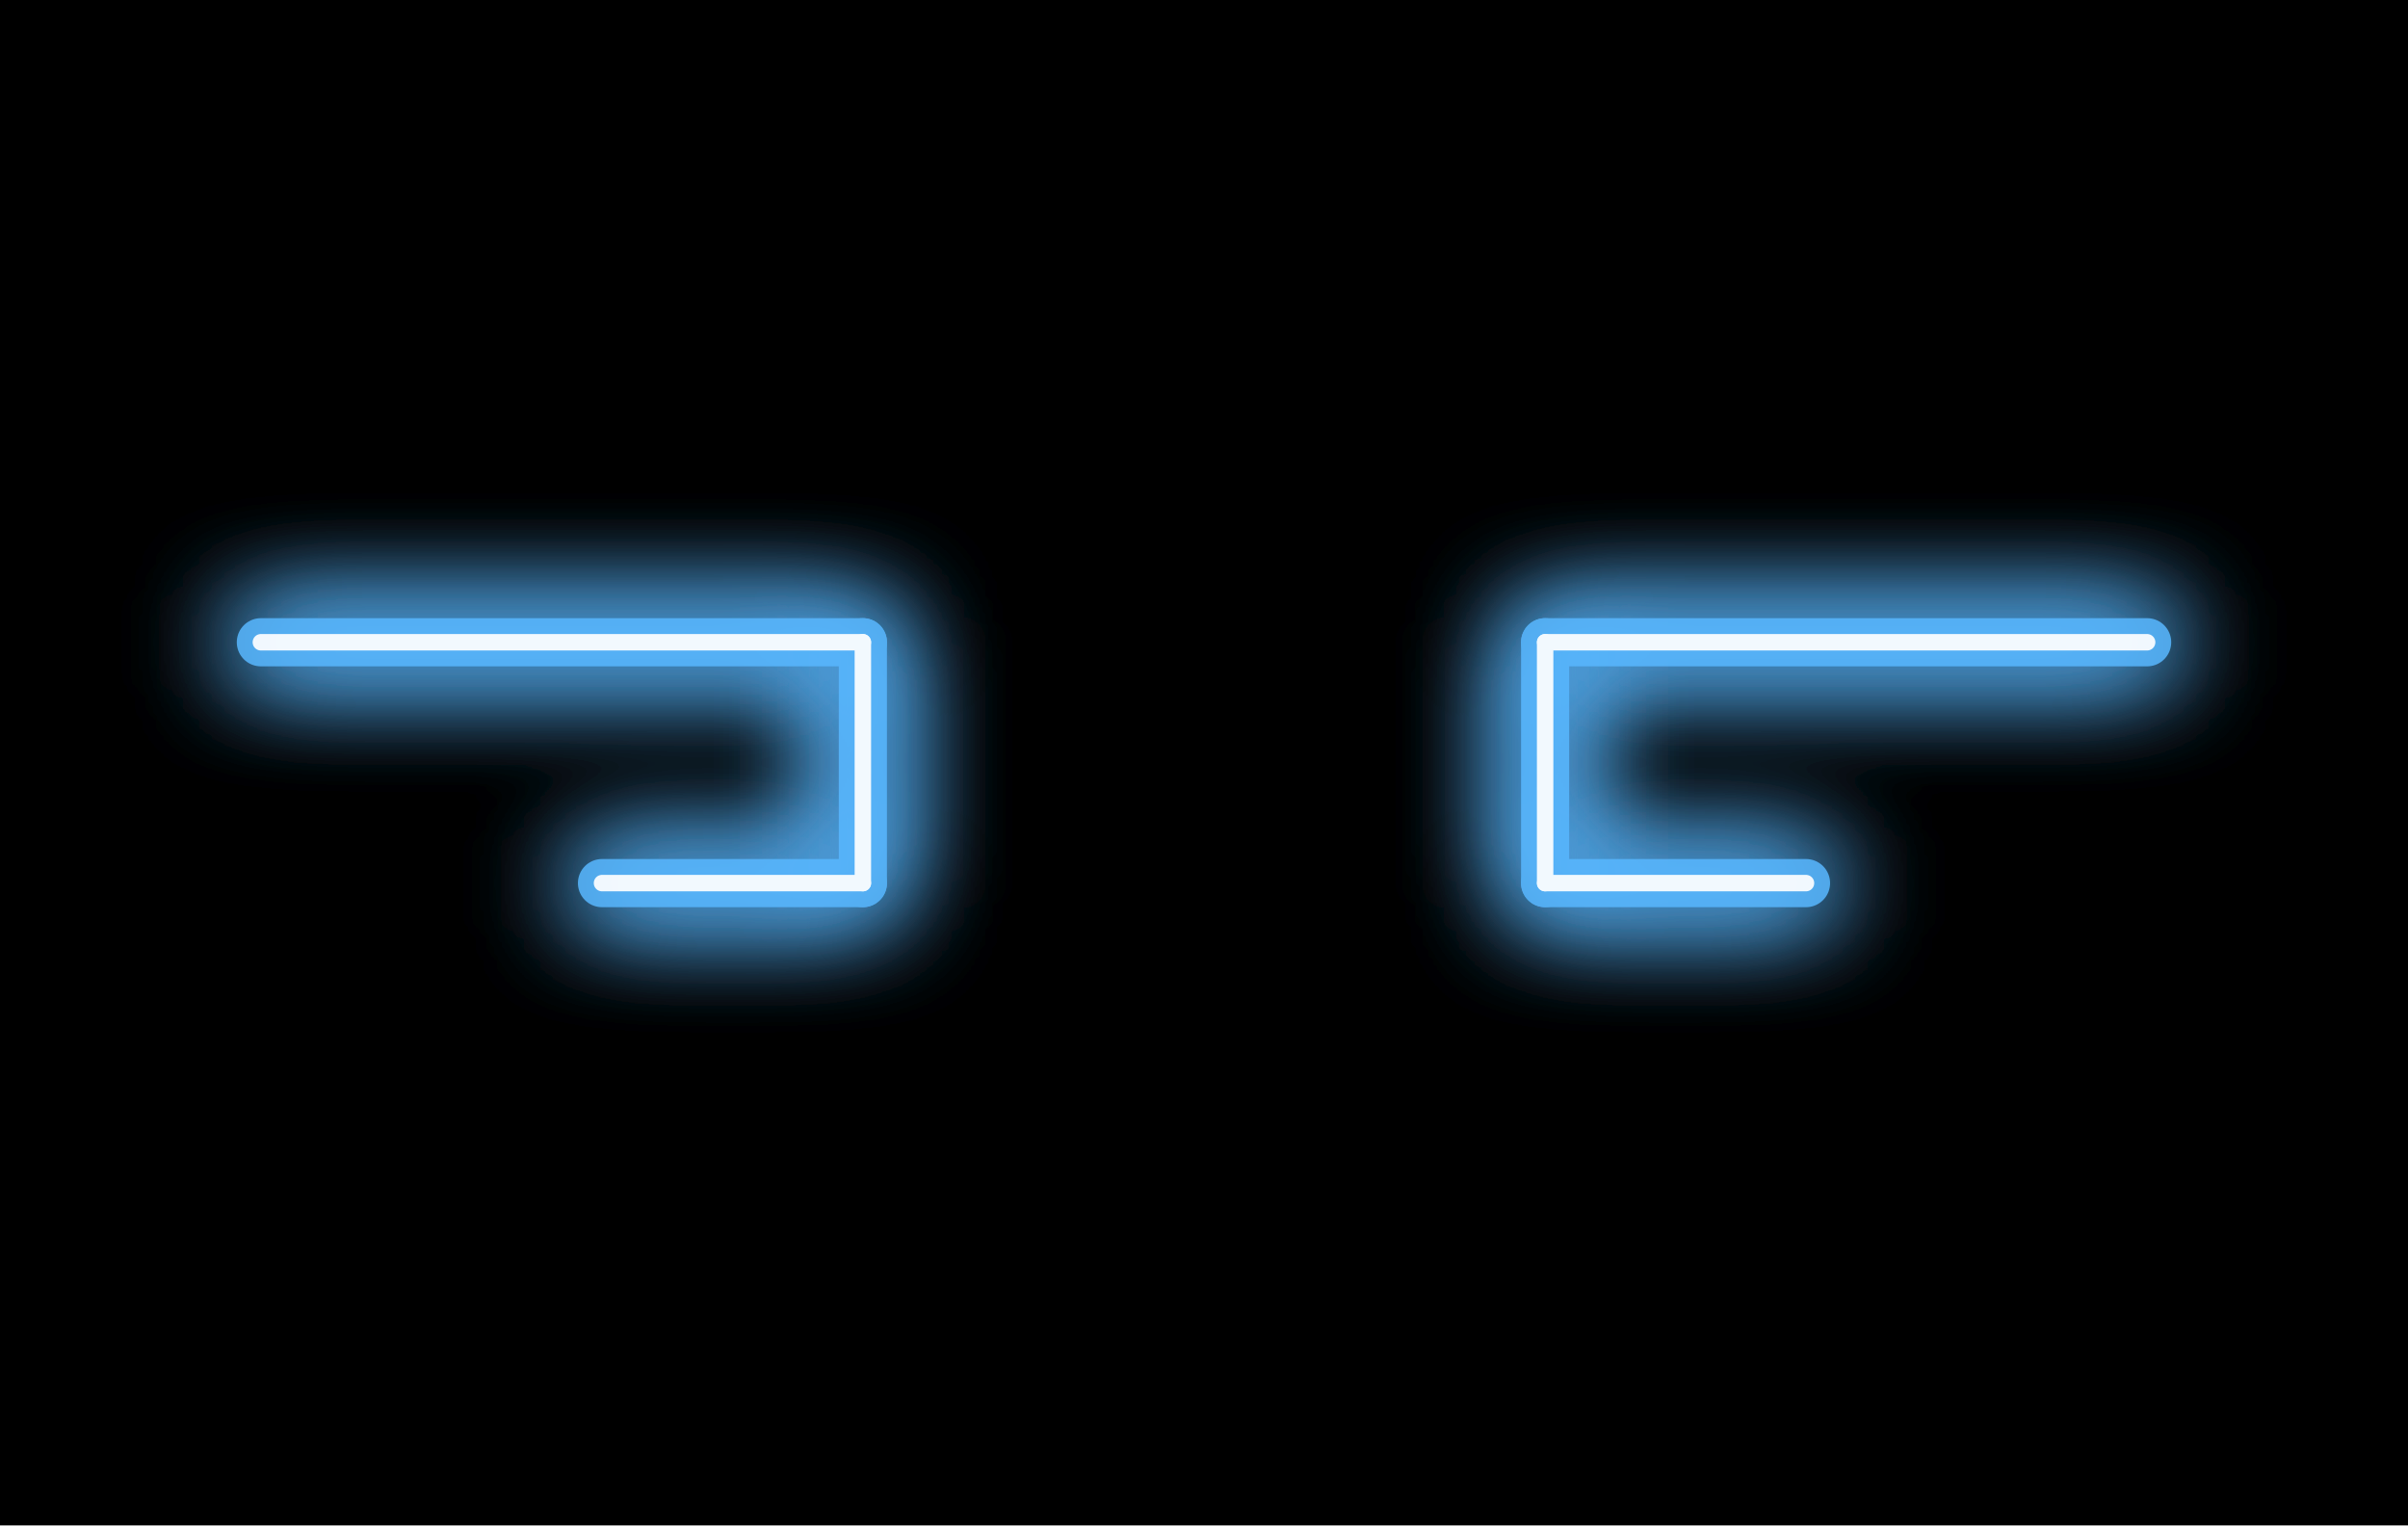
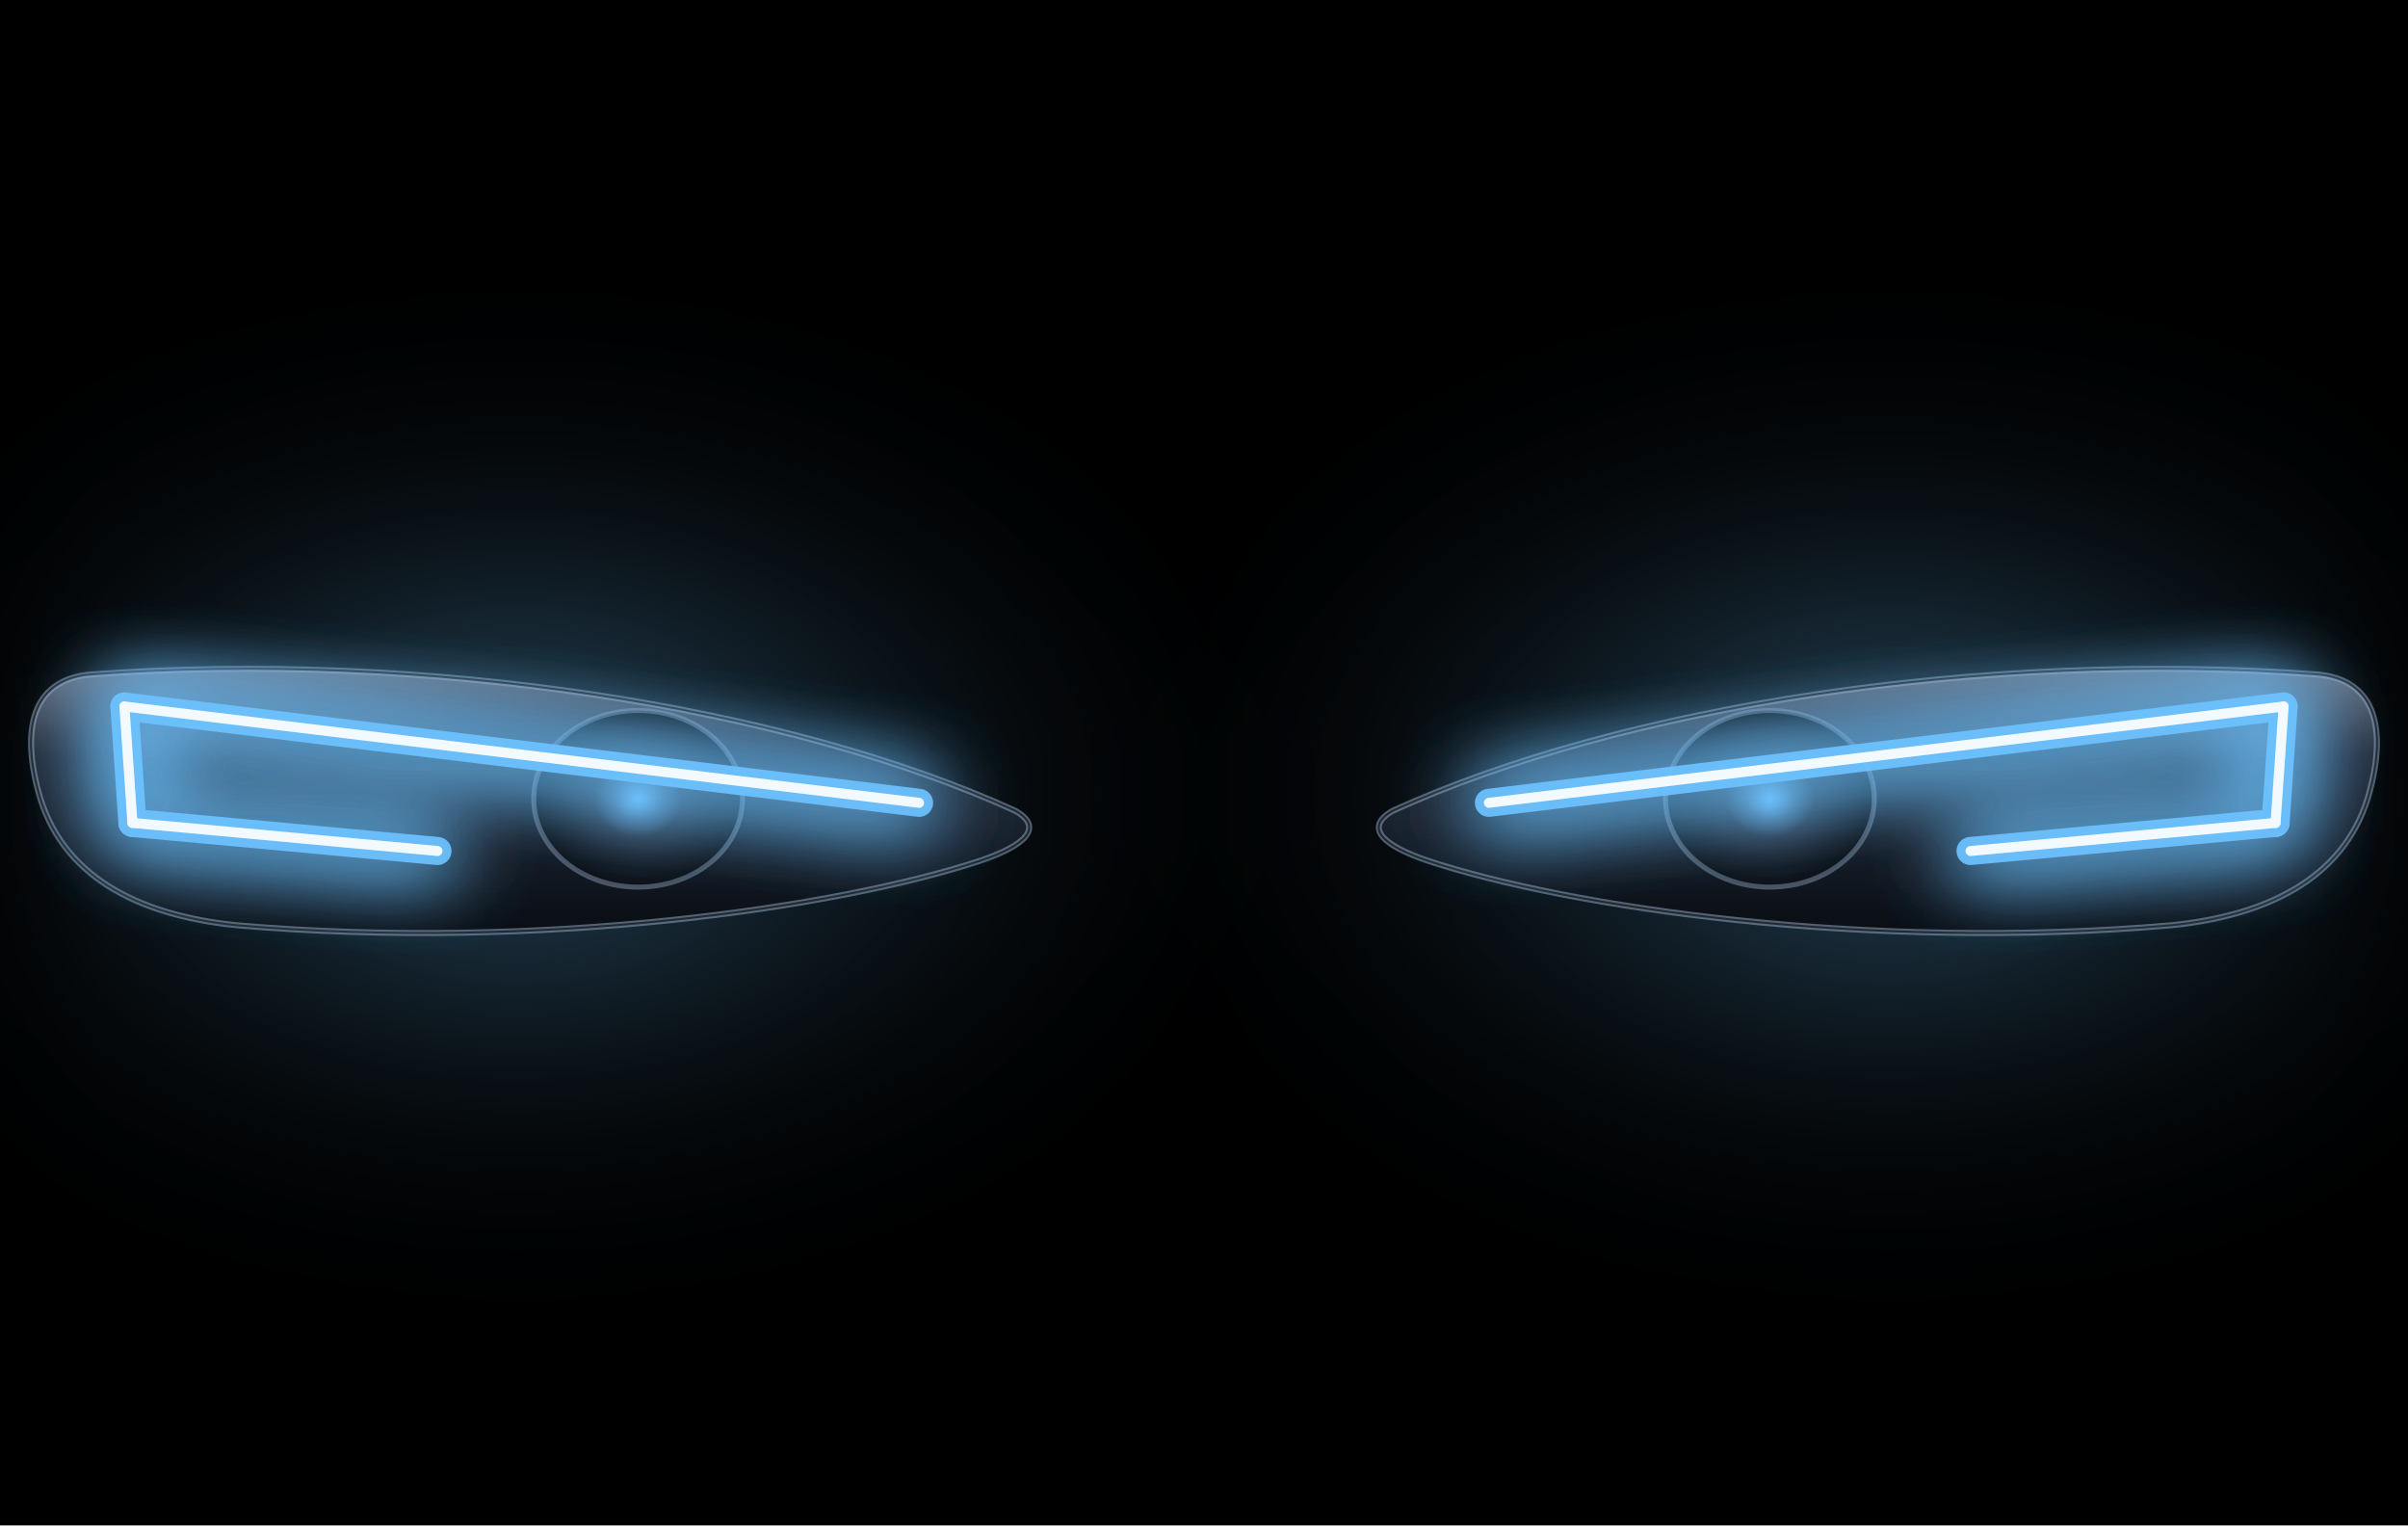
<svg xmlns="http://www.w3.org/2000/svg" viewBox="0 0 1200 760" width="1200" height="760">
  <rect width="1200" height="760" fill="#000" />
  <defs>
-     <filter id="glow" x="-70%" y="-70%" width="240%" height="240%">
-       <feGaussianBlur stdDeviation="26" result="b" />
+     <linearGradient id="body" x1="0" y1="0" x2="0" y2="1">
+       <stop offset="0" stop-color="#44536b" />
+       <stop offset=".25" stop-color="#27303f" />
+       <stop offset=".70" stop-color="#151c26" />
+       <stop offset="1" stop-color="#090d13" />
+     </linearGradient>
+     <linearGradient id="sheen" x1="0" y1="0" x2="0" y2="1">
+       <stop offset="0" stop-color="#ffffff" stop-opacity=".20" />
+       <stop offset=".34" stop-color="#ffffff" stop-opacity="0" />
+     </linearGradient>
+     <radialGradient id="lens">
+       <stop offset="0" stop-color="#3d5068" />
+       <stop offset=".70" stop-color="#18202b" />
+       <stop offset="1" stop-color="#0b1016" />
+     </radialGradient>
+     <radialGradient id="bulb">
+       <stop offset="0" stop-color="#6cc2ff" stop-opacity=".95" />
+       <stop offset=".55" stop-color="#6cc2ff" stop-opacity=".32" />
+       <stop offset="1" stop-color="#6cc2ff" stop-opacity="0" />
+     </radialGradient>
+     <radialGradient id="bloom">
+       <stop offset="0" stop-color="#6cc2ff" stop-opacity=".50" />
+       <stop offset=".45" stop-color="#6cc2ff" stop-opacity=".16" />
+       <stop offset="1" stop-color="#6cc2ff" stop-opacity="0" />
+     </radialGradient>
+     <filter id="glow" x="-80%" y="-80%" width="260%" height="260%">
+       <feGaussianBlur stdDeviation="20" result="b" />
      <feMerge>
        <feMergeNode in="b" />
        <feMergeNode in="b" />
        <feMergeNode in="b" />
      </feMerge>
    </filter>
+     <filter id="soft" x="-60%" y="-60%" width="220%" height="220%">
+       <feGaussianBlur stdDeviation="55" />
+     </filter>
  </defs>
-   <g filter="url(#glow)" fill="none" stroke="#58b7ff" stroke-width="24" stroke-linecap="round" stroke-linejoin="round">
-     <g>
-       <path d="M130 320 L430 320" />
-       <path d="M430 320 L430 440" />
-       <path d="M300 440 L430 440" />
+   <g transform="translate(82,0)">
+     <ellipse cx="860" cy="396" rx="330" ry="190" fill="url(#bloom)" filter="url(#soft)" />
+     <path d="M 612 404 C 726 352 906 324 1072 336 C 1100 338 1108 360 1099 394 C 1088 436 1050 456 1000 461 C 848 474 700 452 630 429 C 606 421 598 412 612 404 Z" fill="url(#body)" />
+     <path d="M 612 404 C 726 352 906 324 1072 336 C 1100 338 1108 360 1099 394 C 1088 436 1050 456 1000 461 C 848 474 700 452 630 429 C 606 421 598 412 612 404 Z" fill="url(#sheen)" />
+     <path d="M 612 404 C 726 352 906 324 1072 336 C 1100 338 1108 360 1099 394 C 1088 436 1050 456 1000 461 C 848 474 700 452 630 429 C 606 421 598 412 612 404 Z" fill="none" stroke="#8ea4bd" stroke-width="3" opacity=".55" />
+     <path d="M 612 404 C 726 352 906 324 1072 336 C 1100 338 1108 360 1099 394 C 1088 436 1050 456 1000 461 C 848 474 700 452 630 429 C 606 421 598 412 612 404 Z" fill="none" stroke="#000" stroke-width="1" opacity=".6" />
+     <ellipse cx="800" cy="398" rx="52" ry="44" fill="url(#lens)" />
+     <ellipse cx="800" cy="398" rx="52" ry="44" fill="none" stroke="#8ea4bd" stroke-width="2.5" opacity=".45" />
+     <ellipse cx="800" cy="398" rx="22" ry="19" fill="url(#bulb)" />
+     <g filter="url(#glow)" fill="none" stroke="#6cc2ff" stroke-width="14" stroke-linecap="round" stroke-linejoin="round">
+       <path d="M660 400 L1056 352" />
+       <path d="M1056 352 L1052 410" />
+       <path d="M900 424 L1052 410" />
    </g>
-     <g transform="translate(1200,0) scale(-1,1)">
-       <g>
-         <path d="M130 320 L430 320" />
-         <path d="M430 320 L430 440" />
-         <path d="M300 440 L430 440" />
-       </g>
+     <g fill="none" stroke="#6cc2ff" stroke-width="14" opacity=".92" stroke-linecap="round" stroke-linejoin="round">
+       <path d="M660 400 L1056 352" />
+       <path d="M1056 352 L1052 410" />
+       <path d="M900 424 L1052 410" />
+     </g>
+     <g fill="none" stroke="#ffffff" stroke-width="5.0" opacity=".92" stroke-linecap="round" stroke-linejoin="round">
+       <path d="M660 400 L1056 352" />
+       <path d="M1056 352 L1052 410" />
+       <path d="M900 424 L1052 410" />
    </g>
  </g>
-   <g fill="none" stroke="#58b7ff" stroke-width="24" opacity=".85" stroke-linecap="round" stroke-linejoin="round">
-     <g>
-       <path d="M130 320 L430 320" />
-       <path d="M430 320 L430 440" />
-       <path d="M300 440 L430 440" />
-     </g>
-     <g transform="translate(1200,0) scale(-1,1)">
-       <g>
-         <path d="M130 320 L430 320" />
-         <path d="M430 320 L430 440" />
-         <path d="M300 440 L430 440" />
+   <g transform="translate(1200,0) scale(-1,1)">
+     <g transform="translate(82,0)">
+       <ellipse cx="860" cy="396" rx="330" ry="190" fill="url(#bloom)" filter="url(#soft)" />
+       <path d="M 612 404 C 726 352 906 324 1072 336 C 1100 338 1108 360 1099 394 C 1088 436 1050 456 1000 461 C 848 474 700 452 630 429 C 606 421 598 412 612 404 Z" fill="url(#body)" />
+       <path d="M 612 404 C 726 352 906 324 1072 336 C 1100 338 1108 360 1099 394 C 1088 436 1050 456 1000 461 C 848 474 700 452 630 429 C 606 421 598 412 612 404 Z" fill="url(#sheen)" />
+       <path d="M 612 404 C 726 352 906 324 1072 336 C 1100 338 1108 360 1099 394 C 1088 436 1050 456 1000 461 C 848 474 700 452 630 429 C 606 421 598 412 612 404 Z" fill="none" stroke="#8ea4bd" stroke-width="3" opacity=".55" />
+       <path d="M 612 404 C 726 352 906 324 1072 336 C 1100 338 1108 360 1099 394 C 1088 436 1050 456 1000 461 C 848 474 700 452 630 429 C 606 421 598 412 612 404 Z" fill="none" stroke="#000" stroke-width="1" opacity=".6" />
+       <ellipse cx="800" cy="398" rx="52" ry="44" fill="url(#lens)" />
+       <ellipse cx="800" cy="398" rx="52" ry="44" fill="none" stroke="#8ea4bd" stroke-width="2.5" opacity=".45" />
+       <ellipse cx="800" cy="398" rx="22" ry="19" fill="url(#bulb)" />
+       <g filter="url(#glow)" fill="none" stroke="#6cc2ff" stroke-width="14" stroke-linecap="round" stroke-linejoin="round">
+         <path d="M660 400 L1056 352" />
+         <path d="M1056 352 L1052 410" />
+         <path d="M900 424 L1052 410" />
      </g>
-     </g>
-   </g>
-   <g fill="none" stroke="#ffffff" stroke-width="8.2" opacity=".92" stroke-linecap="round" stroke-linejoin="round">
-     <g>
-       <path d="M130 320 L430 320" />
-       <path d="M430 320 L430 440" />
-       <path d="M300 440 L430 440" />
-     </g>
-     <g transform="translate(1200,0) scale(-1,1)">
-       <g>
-         <path d="M130 320 L430 320" />
-         <path d="M430 320 L430 440" />
-         <path d="M300 440 L430 440" />
+       <g fill="none" stroke="#6cc2ff" stroke-width="14" opacity=".92" stroke-linecap="round" stroke-linejoin="round">
+         <path d="M660 400 L1056 352" />
+         <path d="M1056 352 L1052 410" />
+         <path d="M900 424 L1052 410" />
+       </g>
+       <g fill="none" stroke="#ffffff" stroke-width="5.0" opacity=".92" stroke-linecap="round" stroke-linejoin="round">
+         <path d="M660 400 L1056 352" />
+         <path d="M1056 352 L1052 410" />
+         <path d="M900 424 L1052 410" />
      </g>
    </g>
  </g>
</svg>
